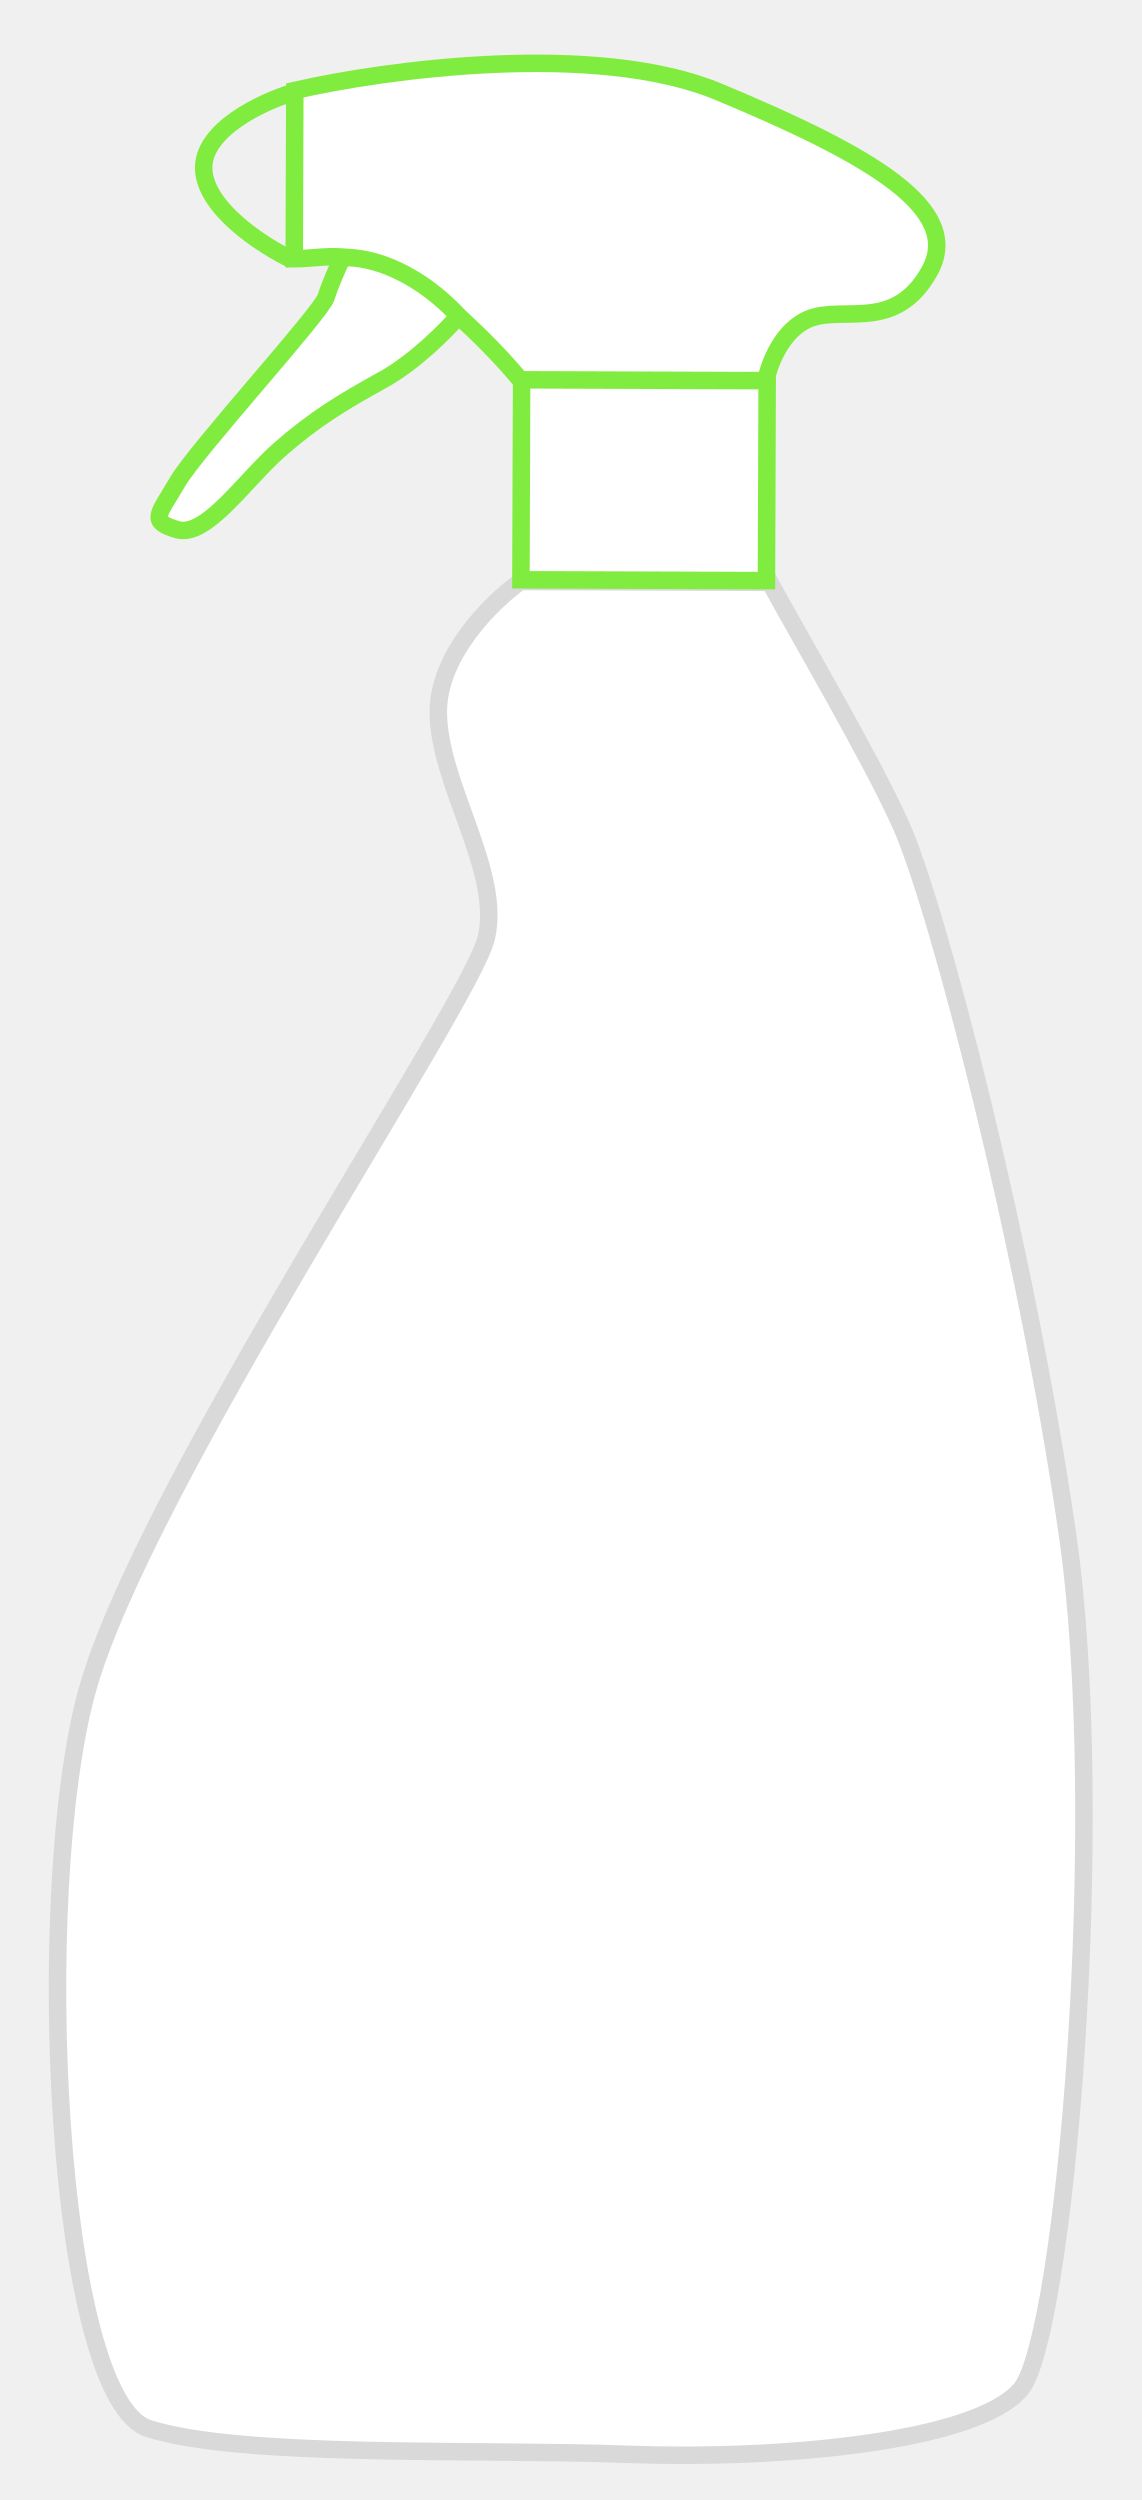
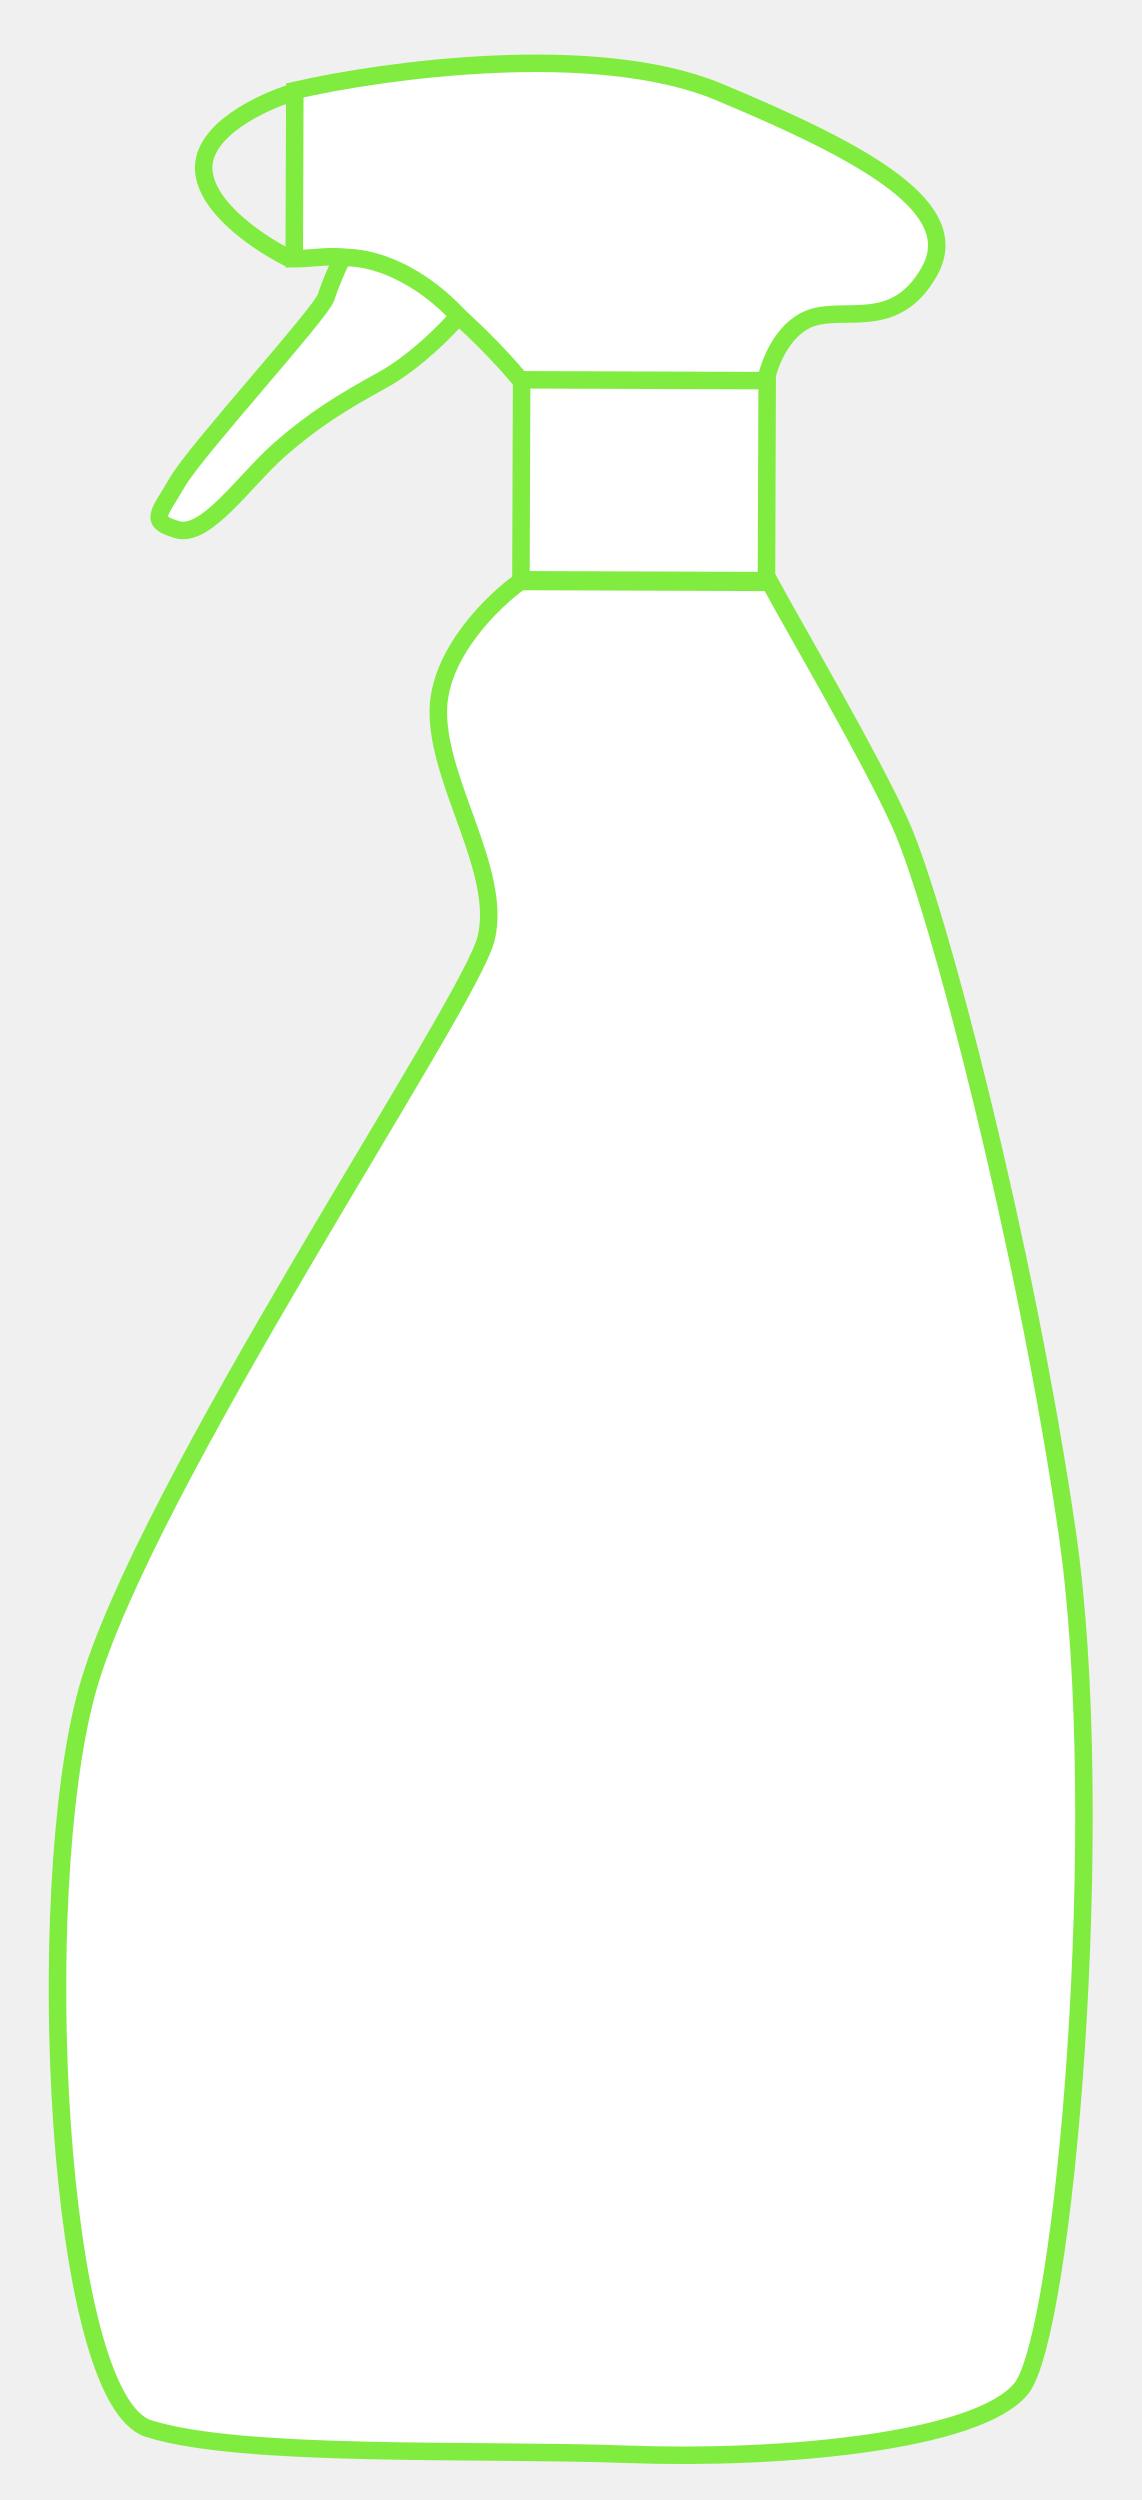
<svg xmlns="http://www.w3.org/2000/svg" width="326" height="714" viewBox="0 0 326 714" fill="none">
-   <mask id="mask0_1067_4" style="mask-type:alpha" maskUnits="userSpaceOnUse" x="0" y="0" width="326" height="714">
+   <mask id="mask0_1119_336" style="mask-type:alpha" maskUnits="userSpaceOnUse" x="0" y="0" width="326" height="714">
    <rect width="326" height="714" fill="#D9D9D9" />
  </mask>
-   <g mask="url(#mask0_1067_4)">
-     <path d="M125.181 203.203C125.239 186.726 140.839 171.581 148.633 166.067L219.869 166.317C228.134 181.523 248.777 216.645 257.222 235.464C267.777 258.988 292.806 355.191 304.791 437.618C316.776 520.045 303.986 667.064 291.658 682.197C279.331 697.33 223.26 702.553 179.487 700.954C135.714 699.355 69.014 702.012 42.449 693.608C15.884 685.204 9.026 541.006 24.776 483.248C40.526 425.489 134.297 287.065 138.865 267.93C143.432 248.795 125.109 223.799 125.181 203.203Z" fill="white" stroke="#D9D9D9" stroke-width="5" />
-     <path d="M148.977 107.745L148.774 165.581L218.9 165.827L219.102 107.991L185.847 107.875L148.977 107.745Z" fill="white" stroke="#81EC40" stroke-width="5" />
-     <path d="M111.492 76.889C124.775 82.43 141.774 100.25 148.613 108.468L218.739 108.714C219.599 104.138 223.272 94.198 231.091 91.044C240.865 87.103 255.658 95.107 265.48 77.429C275.302 59.751 248.967 44.477 205.292 26.249C170.352 11.668 110.005 19.89 84.198 25.824L84.03 73.9C91.621 73.927 98.209 71.347 111.492 76.889Z" fill="white" stroke="#81EC40" stroke-width="5" />
+   <g mask="url(#mask0_1119_336)">
+     <path d="M125.177 203.204C125.235 186.727 140.836 171.582 148.629 166.068L219.865 166.318C228.131 181.524 248.773 216.646 257.218 235.465C267.773 258.989 292.802 355.192 304.787 437.619C316.772 520.046 303.982 667.065 291.655 682.198C279.327 697.331 223.256 702.554 179.483 700.955C135.71 699.356 69.01 702.013 42.445 693.609C15.88 685.205 9.022 541.007 24.772 483.249C40.522 425.49 134.293 287.066 138.861 267.931C143.429 248.796 125.105 223.8 125.177 203.204Z" fill="white" stroke="#81EC40" stroke-width="5" />
+     <path d="M148.979 107.746L148.776 165.582L218.901 165.828L219.104 107.992L185.849 107.875L148.979 107.746Z" fill="white" stroke="#81EC40" stroke-width="5" />
+     <path d="M111.494 76.888C124.777 82.429 141.776 100.249 148.615 108.467L218.741 108.713C219.601 104.137 223.274 94.197 231.093 91.043C240.867 87.102 255.66 95.106 265.482 77.428C275.303 59.75 248.969 44.475 205.294 26.248C170.354 11.667 110.007 19.889 84.201 25.823L84.032 73.899C91.623 73.926 98.211 71.347 111.494 76.888Z" fill="white" stroke="#81EC40" stroke-width="5" />
    <path d="M83.56 26.46C74.875 29.08 57.64 37.141 58.179 48.421C58.718 59.701 75.212 70.29 83.392 74.174" stroke="#81EC40" stroke-width="5" />
-     <path d="M109.334 108.48C118.512 103.417 127.581 94.213 130.969 90.244C117.172 75.546 103.067 73.073 97.739 73.673C96.666 75.881 94.25 81.198 93.172 84.804C91.825 89.311 56.003 128.462 50.644 137.732C45.285 147.002 42.349 148.849 50.596 151.266C58.843 153.684 69.82 137.268 79.704 128.545C89.587 119.822 97.861 114.809 109.334 108.48Z" fill="white" stroke="#81EC40" stroke-width="5" />
+     <path d="M109.332 108.478C118.511 103.415 127.579 94.211 130.967 90.242C117.17 75.544 103.065 73.071 97.737 73.671C96.664 75.879 94.248 81.196 93.17 84.802C91.823 89.308 56.001 128.46 50.642 137.73C45.283 147 42.348 148.847 50.595 151.264C58.842 153.682 69.818 137.266 79.702 128.543C89.585 119.82 97.859 114.807 109.332 108.478Z" fill="white" stroke="#81EC40" stroke-width="5" />
  </g>
</svg>
